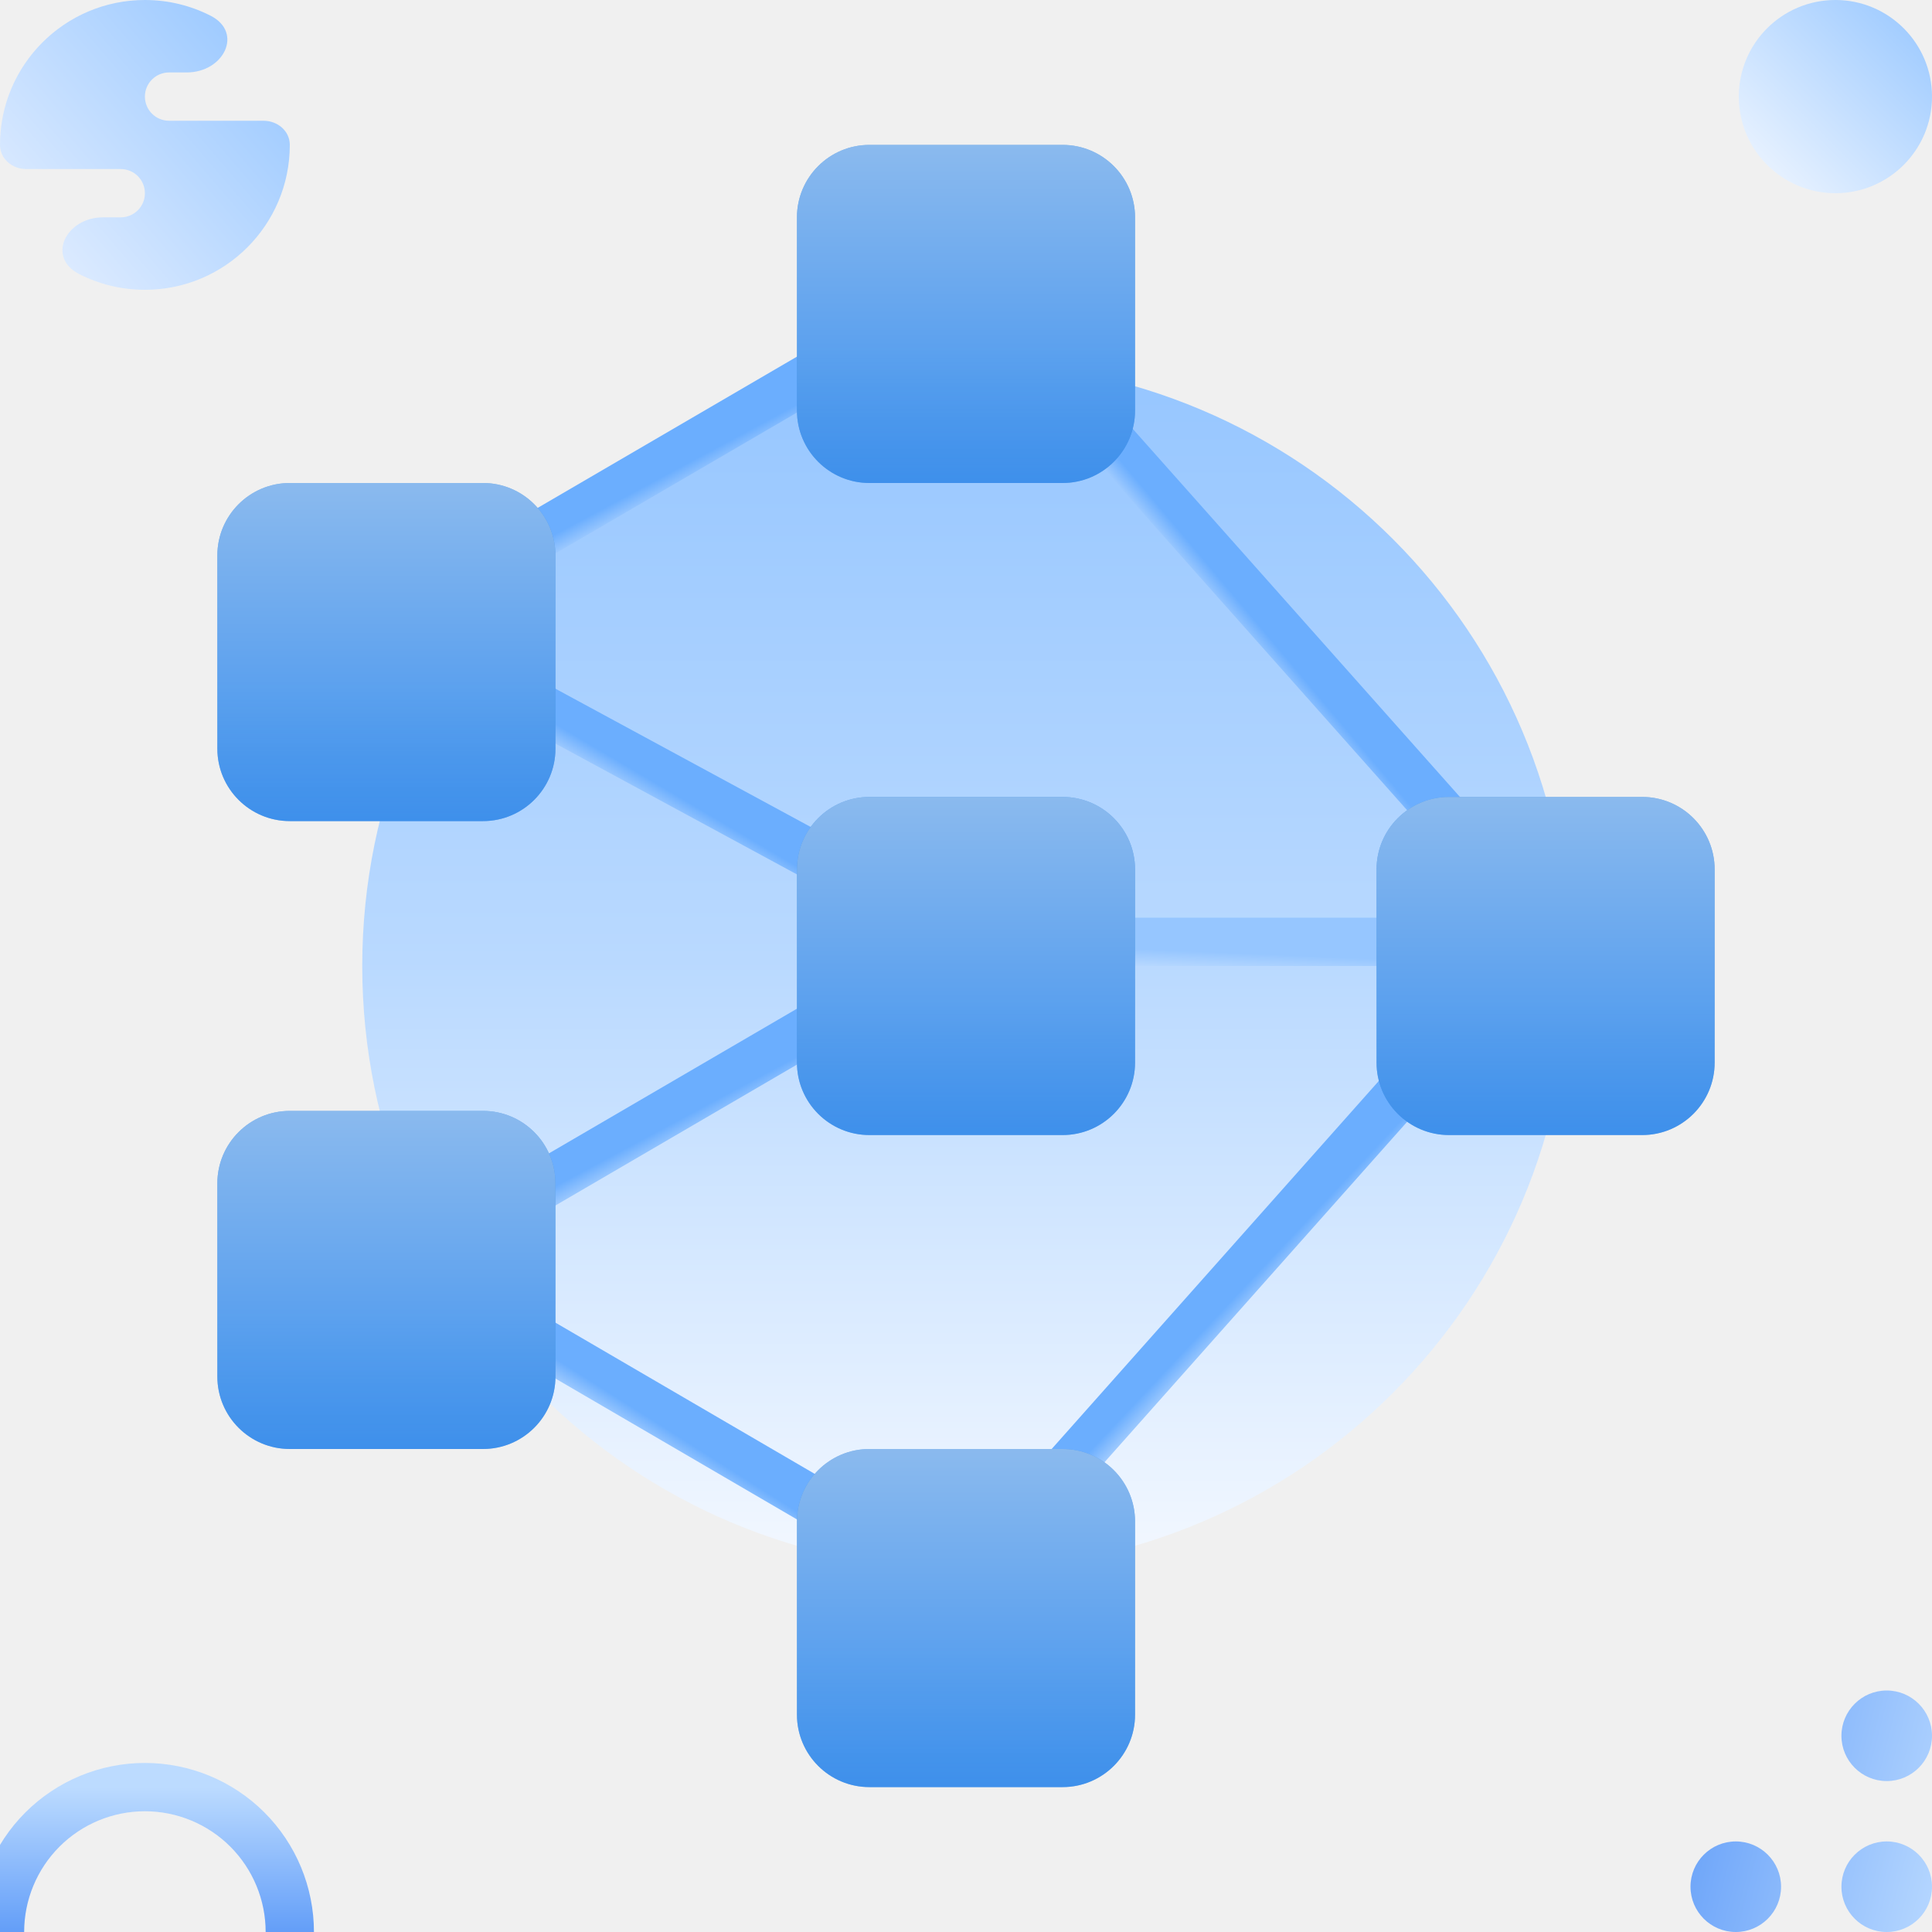
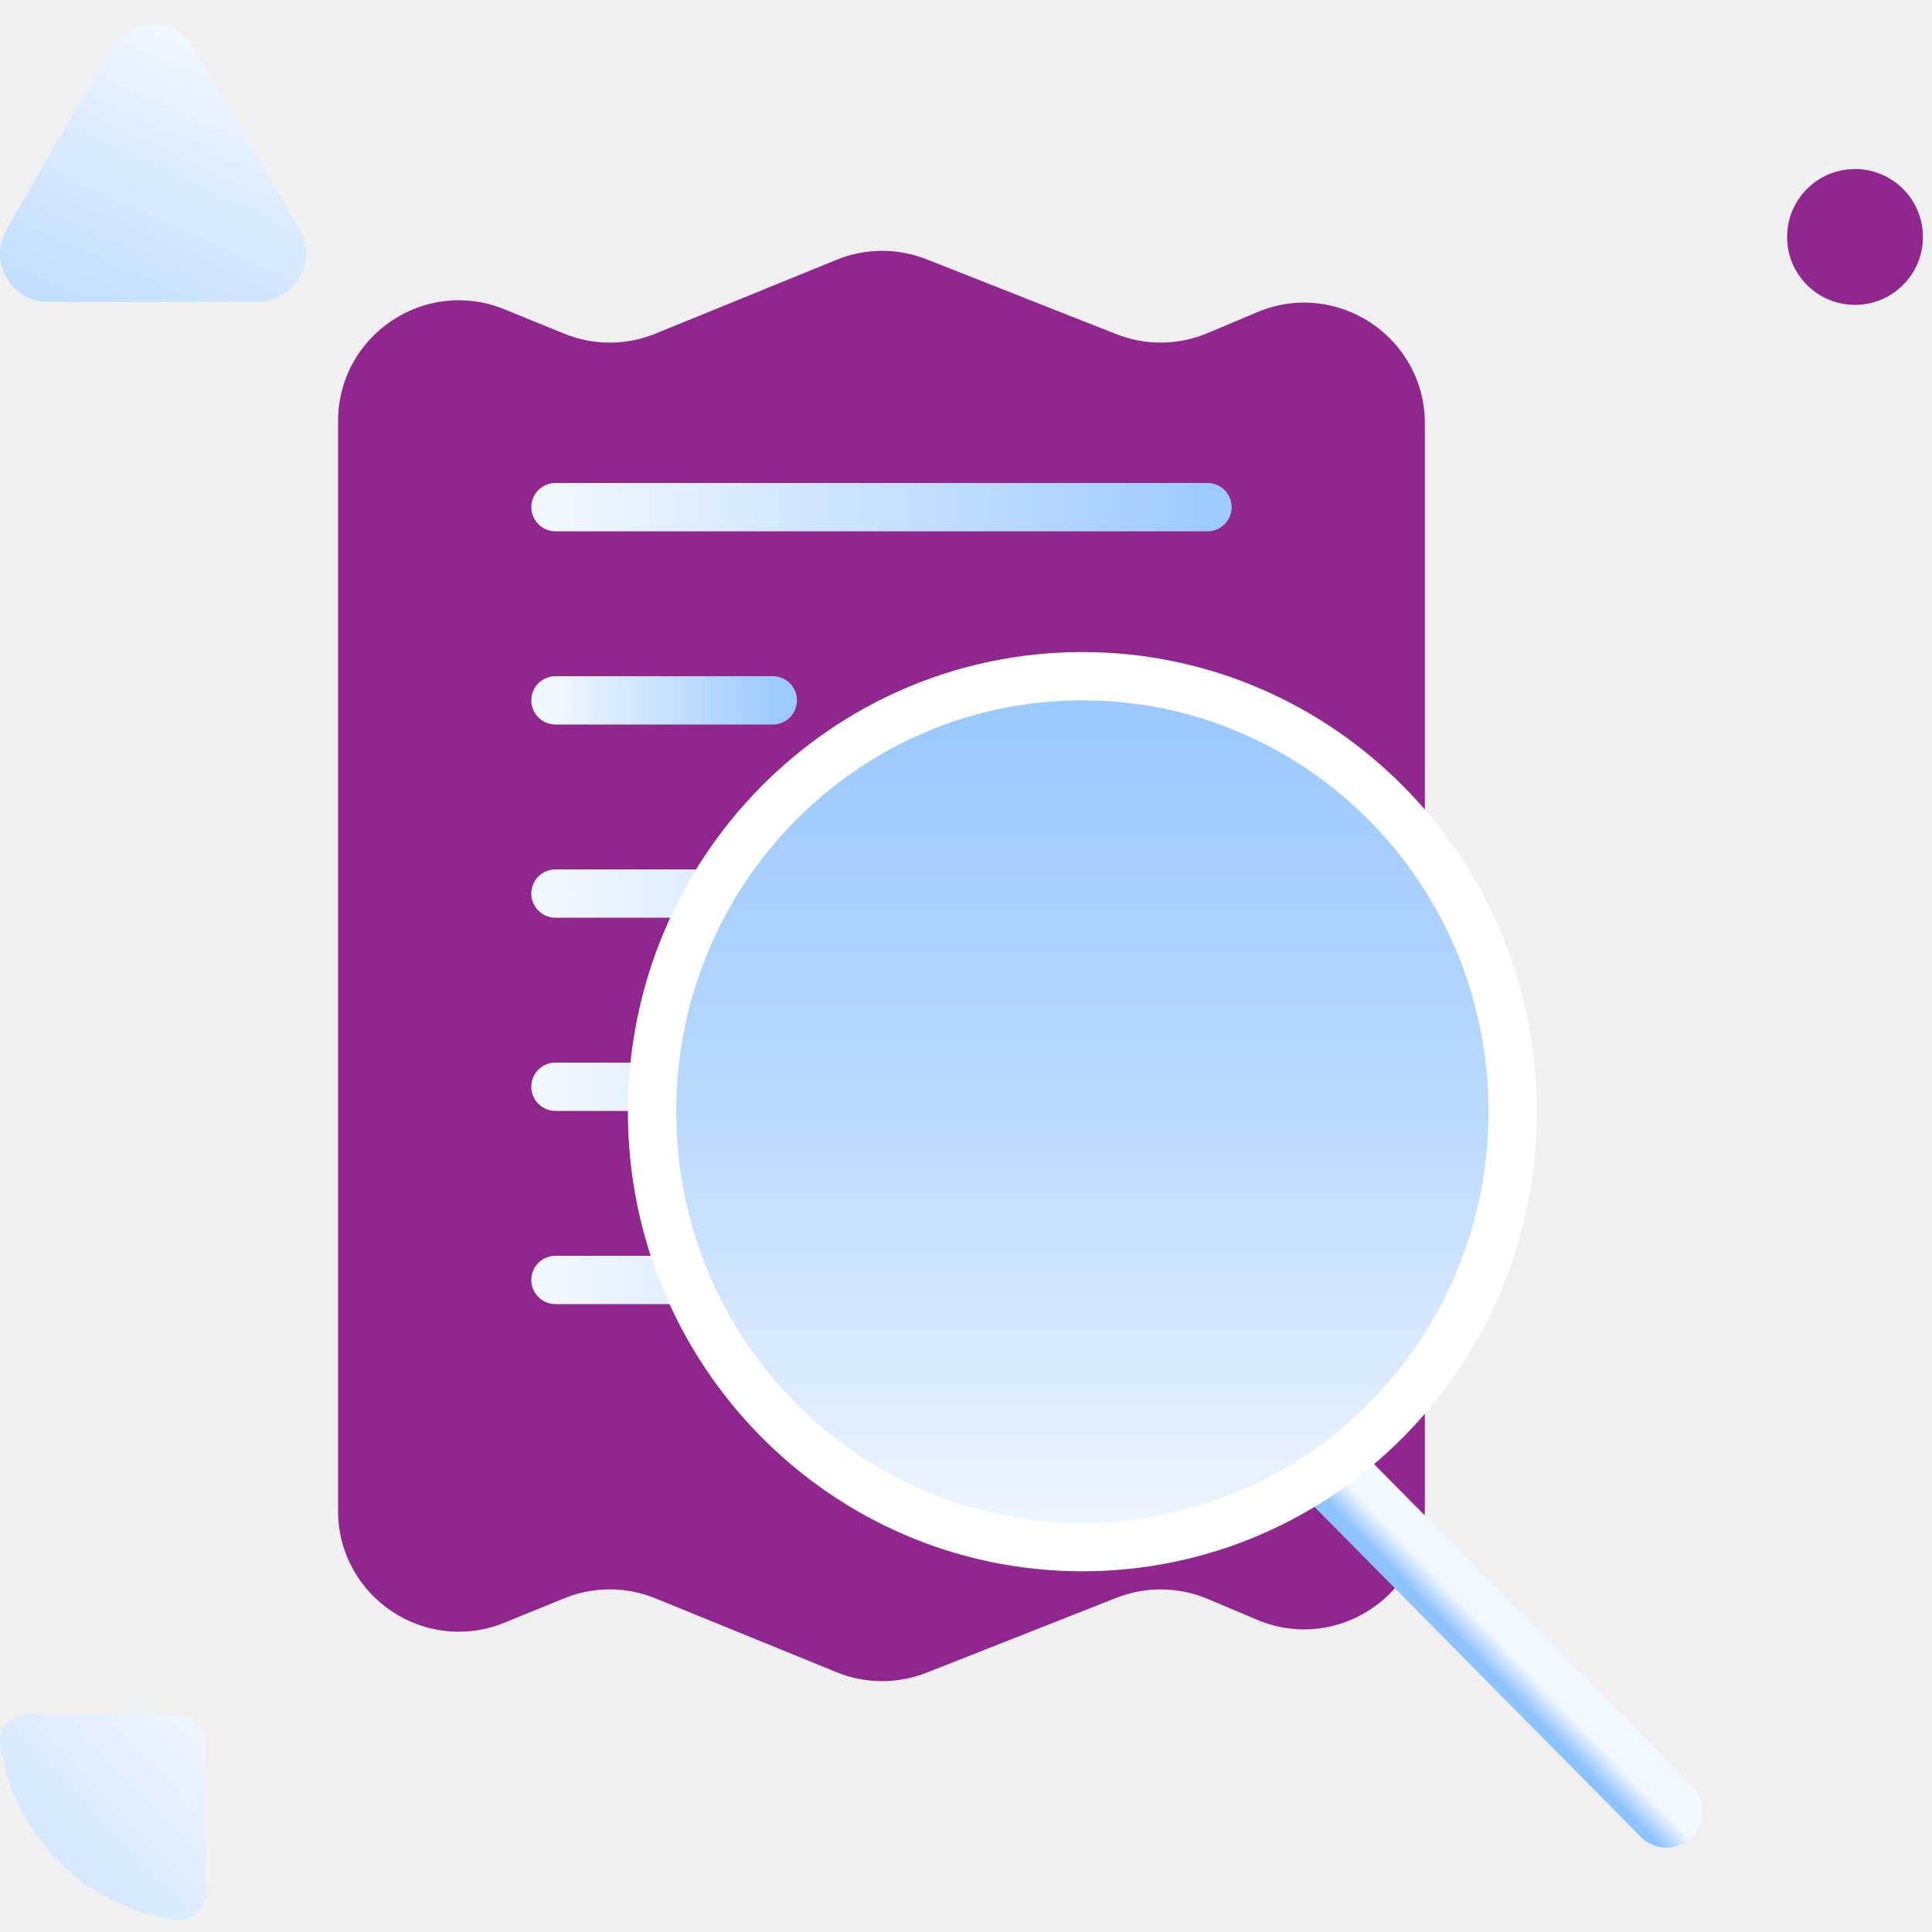
<svg xmlns="http://www.w3.org/2000/svg" width="80" height="80" viewBox="0 0 80 80" fill="none">
-   <g clip-path="url(#clip0_241_22865)">
-     <path d="M40 65C26.193 65 15 53.807 15 40C15 26.193 26.193 15 40 15C53.807 15 65 26.193 65 40C65 53.807 53.807 65 40 65Z" fill="url(#paint0_linear_241_22865)" />
-     <line x1="15.496" y1="26.136" x2="39.496" y2="12.136" stroke="url(#paint1_linear_241_22865)" stroke-width="2" />
-     <line x1="15.496" y1="53.136" x2="39.496" y2="39.136" stroke="url(#paint2_linear_241_22865)" stroke-width="2" />
-     <line x1="40" y1="39" x2="64" y2="39" stroke="url(#paint3_linear_241_22865)" stroke-width="2" />
-     <line x1="40.747" y1="12.336" x2="64.747" y2="39.336" stroke="url(#paint4_linear_241_22865)" stroke-width="2" />
-     <line x1="16.476" y1="26.121" x2="40.476" y2="39.121" stroke="url(#paint5_linear_241_22865)" stroke-width="2" />
-     <line x1="16.504" y1="52.136" x2="40.504" y2="66.136" stroke="url(#paint6_linear_241_22865)" stroke-width="2" />
-     <line x1="39.253" y1="66.336" x2="63.253" y2="39.336" stroke="url(#paint7_linear_241_22865)" stroke-width="2" />
-     <rect x="9" y="46" width="14" height="14" rx="3" fill="#2A81DD" />
-     <rect x="9" y="46" width="14" height="14" rx="3" fill="url(#paint8_linear_241_22865)" fill-opacity="0.5" />
-     <rect x="33" y="60" width="14" height="14" rx="3" fill="#2A81DD" />
-     <rect x="33" y="60" width="14" height="14" rx="3" fill="url(#paint9_linear_241_22865)" fill-opacity="0.5" />
-     <rect x="9" y="20" width="14" height="14" rx="3" fill="#2A81DD" />
-     <rect x="9" y="20" width="14" height="14" rx="3" fill="url(#paint10_linear_241_22865)" fill-opacity="0.5" />
-     <rect x="33" y="33" width="14" height="14" rx="3" fill="#2A81DD" />
-     <rect x="33" y="33" width="14" height="14" rx="3" fill="url(#paint11_linear_241_22865)" fill-opacity="0.5" />
-     <rect x="57" y="33" width="14" height="14" rx="3" fill="#2A81DD" />
-     <rect x="57" y="33" width="14" height="14" rx="3" fill="url(#paint12_linear_241_22865)" fill-opacity="0.5" />
-     <rect x="33" y="6" width="14" height="14" rx="3" fill="#2A81DD" />
-     <rect x="33" y="6" width="14" height="14" rx="3" fill="url(#paint13_linear_241_22865)" fill-opacity="0.5" />
-     <path d="M71.875 76.25C72.91 76.25 73.75 77.09 73.75 78.125C73.75 79.16 72.91 80 71.875 80C70.84 80 70 79.16 70 78.125C70 77.09 70.84 76.25 71.875 76.25Z" fill="url(#paint14_linear_241_22865)" />
-     <path d="M78.125 76.25C79.16 76.25 80 77.09 80 78.125C80 79.16 79.16 80 78.125 80C77.09 80 76.25 79.16 76.25 78.125C76.25 77.09 77.09 76.25 78.125 76.25Z" fill="url(#paint15_linear_241_22865)" />
-     <path d="M80 71.875C80 70.84 79.16 70 78.125 70C77.09 70 76.25 70.84 76.25 71.875C76.25 72.91 77.09 73.75 78.125 73.75C79.16 73.75 80 72.91 80 71.875Z" fill="url(#paint16_linear_241_22865)" />
-     <path d="M12 6C12 9.314 9.314 12 6 12C5.023 12 4.1 11.767 3.285 11.352C1.912 10.654 2.73 9 4.27 9H5C5.552 9 6 8.552 6 8C6 7.448 5.552 7 5 7H1.088C0.508 7 0 6.58 0 6C0 2.686 2.686 0 6 0C6.977 0 7.9 0.234 8.715 0.648C10.088 1.346 9.27 3 7.73 3H7C6.448 3 6 3.448 6 4C6 4.552 6.448 5 7 5H10.912C11.492 5 12 5.42 12 6Z" fill="url(#paint17_linear_241_22865)" />
-     <path d="M80 4C80 6.209 78.209 8 76 8C73.791 8 72 6.209 72 4C72 1.791 73.791 0 76 0C78.209 0 80 1.791 80 4Z" fill="url(#paint18_linear_241_22865)" />
-     <path d="M12 80C12 78.409 11.368 76.883 10.243 75.757C9.117 74.632 7.591 74 6 74C4.409 74 2.883 74.632 1.757 75.757C0.632 76.883 1.39116e-07 78.409 0 80" stroke="url(#paint19_linear_241_22865)" stroke-width="2" stroke-linecap="round" />
+   <g clip-path="url(#clip0_241_22990)">
+     <path d="M14 62.562V17.438C14 13.886 17.599 11.467 20.887 12.808L23.363 13.817C24.573 14.31 25.927 14.31 27.137 13.817L34.643 10.757C35.835 10.271 37.168 10.264 38.365 10.736L46.227 13.837C47.444 14.317 48.8 14.301 50.005 13.793L52.057 12.928C55.353 11.538 59 13.958 59 17.535V62.465C59 66.042 55.353 68.462 52.057 67.072L50.005 66.207C48.8 65.699 47.444 65.683 46.227 66.163L38.365 69.264C37.168 69.736 35.835 69.729 34.643 69.243L27.137 66.183C25.927 65.69 24.573 65.69 23.363 66.183L20.887 67.192C17.599 68.533 14 66.114 14 62.562Z" fill="#90278E" />
+     <path d="M23 21H50" stroke="url(#paint0_linear_241_22990)" stroke-width="2" stroke-linecap="round" />
+     <path d="M23 29H32" stroke="url(#paint1_linear_241_22990)" stroke-width="2" stroke-linecap="round" />
+     <path d="M23 37H49" stroke="url(#paint2_linear_241_22990)" stroke-width="2" stroke-linecap="round" />
+     <path d="M23 45H49" stroke="url(#paint3_linear_241_22990)" stroke-width="2" stroke-linecap="round" />
+     <path d="M23 53H49" stroke="url(#paint4_linear_241_22990)" stroke-width="2" stroke-linecap="round" />
+     <path d="M67.945 76.067C68.528 76.656 69.472 76.656 70.055 76.067C70.637 75.478 70.637 74.522 70.055 73.933L67.945 76.067ZM54.079 62.043L67.945 76.067L70.055 73.933L56.188 59.91L54.079 62.043Z" fill="url(#paint5_linear_241_22990)" />
+     <path d="M62.637 46.032C62.637 56.002 54.649 64.064 44.819 64.064C34.988 64.064 27 56.002 27 46.032C27 36.063 34.988 28 44.819 28C54.649 28 62.637 36.063 62.637 46.032Z" fill="url(#paint6_radial_241_22990)" />
+     <path d="M62.637 46.032C62.637 56.002 54.649 64.064 44.819 64.064C34.988 64.064 27 56.002 27 46.032C27 36.063 34.988 28 44.819 28C54.649 28 62.637 36.063 62.637 46.032Z" fill="url(#paint7_linear_241_22990)" />
+     <path d="M62.637 46.032C62.637 56.002 54.649 64.064 44.819 64.064C34.988 64.064 27 56.002 27 46.032C27 36.063 34.988 28 44.819 28C54.649 28 62.637 36.063 62.637 46.032Z" stroke="white" stroke-width="2" />
+     <path d="M8.065 2C7.295 0.667 5.371 0.667 4.601 2L0.271 9.5C-0.499 10.833 0.463 12.5 2.003 12.5H10.663C12.203 12.5 13.165 10.833 12.395 9.5L8.065 2Z" fill="url(#paint8_linear_241_22990)" />
+     <path d="M1.171 71C0.48 71 -0.089 71.562 0.011 72.246C0.114 72.946 0.303 73.632 0.575 74.289C1.007 75.331 1.64 76.279 2.438 77.077C3.236 77.875 4.183 78.508 5.226 78.939C5.882 79.212 6.569 79.4 7.269 79.503C7.952 79.603 8.514 79.034 8.514 78.344L8.514 72.25C8.514 71.56 7.955 71 7.264 71L1.171 71Z" fill="url(#paint9_linear_241_22990)" />
+     <circle cx="76.812" cy="9.812" r="2.812" fill="#90278E" />
  </g>
  <defs>
-     <linearGradient id="paint0_linear_241_22865" x1="40" y1="65" x2="40" y2="15" gradientUnits="userSpaceOnUse">
+     <linearGradient id="paint0_linear_241_22990" x1="23" y1="23" x2="50" y2="23" gradientUnits="userSpaceOnUse">
+       <stop stop-color="#F0F7FF" />
+       <stop offset="1" stop-color="#9ECBFF" />
+     </linearGradient>
+     <linearGradient id="paint1_linear_241_22990" x1="23" y1="31" x2="32" y2="31" gradientUnits="userSpaceOnUse">
+       <stop stop-color="#F0F7FF" />
+       <stop offset="1" stop-color="#9ECBFF" />
+     </linearGradient>
+     <linearGradient id="paint2_linear_241_22990" x1="23" y1="39" x2="49" y2="39" gradientUnits="userSpaceOnUse">
+       <stop stop-color="#F0F7FF" />
+       <stop offset="1" stop-color="#9ECBFF" />
+     </linearGradient>
+     <linearGradient id="paint3_linear_241_22990" x1="23" y1="47" x2="49" y2="47" gradientUnits="userSpaceOnUse">
+       <stop stop-color="#F0F7FF" />
+       <stop offset="1" stop-color="#9ECBFF" />
+     </linearGradient>
+     <linearGradient id="paint4_linear_241_22990" x1="23" y1="55" x2="49" y2="55" gradientUnits="userSpaceOnUse">
+       <stop stop-color="#F0F7FF" />
+       <stop offset="1" stop-color="#9ECBFF" />
+     </linearGradient>
+     <linearGradient id="paint5_linear_241_22990" x1="68.581" y1="74.686" x2="67.778" y2="75.462" gradientUnits="userSpaceOnUse">
+       <stop stop-color="#F2F8FF" />
+       <stop offset="1" stop-color="#8EC2FF" />
+     </linearGradient>
+     <radialGradient id="paint6_radial_241_22990" cx="0" cy="0" r="1" gradientUnits="userSpaceOnUse" gradientTransform="translate(44.8187 46.0321) rotate(90) scale(19.0321 18.8187)">
+       <stop stop-color="white" />
+       <stop offset="1" stop-color="white" />
+     </radialGradient>
+     <linearGradient id="paint7_linear_241_22990" x1="44.819" y1="65.064" x2="44.819" y2="27" gradientUnits="userSpaceOnUse">
      <stop stop-color="#F3F8FF" />
      <stop offset="0.505" stop-color="#B9D9FF" />
      <stop offset="1" stop-color="#96C6FF" />
    </linearGradient>
-     <linearGradient id="paint1_linear_241_22865" x1="16.504" y1="27.864" x2="15.559" y2="26.102" gradientUnits="userSpaceOnUse">
+     <linearGradient id="paint8_linear_241_22990" x1="12.333" y1="3" x2="1.333" y2="27" gradientUnits="userSpaceOnUse">
+       <stop stop-color="#F2F8FF" />
+       <stop offset="1" stop-color="#8EC2FF" />
+     </linearGradient>
+     <linearGradient id="paint9_linear_241_22990" x1="9.686" y1="70.219" x2="-2.683" y2="81.937" gradientUnits="userSpaceOnUse">
      <stop stop-color="#F3F8FF" />
-       <stop offset="1" stop-color="#6BAEFE" />
+       <stop offset="1" stop-color="#BFDCFF" />
    </linearGradient>
-     <linearGradient id="paint2_linear_241_22865" x1="16.504" y1="54.864" x2="15.559" y2="53.102" gradientUnits="userSpaceOnUse">
-       <stop stop-color="#F3F8FF" />
-       <stop offset="1" stop-color="#6BAEFE" />
-     </linearGradient>
-     <linearGradient id="paint3_linear_241_22865" x1="40" y1="41" x2="40.083" y2="39.004" gradientUnits="userSpaceOnUse">
-       <stop stop-color="#F3F8FF" />
-       <stop offset="1" stop-color="#96C6FF" />
-     </linearGradient>
-     <linearGradient id="paint4_linear_241_22865" x1="39.253" y1="13.664" x2="40.783" y2="12.378" gradientUnits="userSpaceOnUse">
-       <stop stop-color="#F3F8FF" />
-       <stop offset="1" stop-color="#6BAEFE" />
-     </linearGradient>
-     <linearGradient id="paint5_linear_241_22865" x1="15.524" y1="27.879" x2="16.539" y2="26.158" gradientUnits="userSpaceOnUse">
-       <stop stop-color="#F3F8FF" />
-       <stop offset="1" stop-color="#6BAEFE" />
-     </linearGradient>
-     <linearGradient id="paint6_linear_241_22865" x1="15.496" y1="53.864" x2="16.565" y2="52.175" gradientUnits="userSpaceOnUse">
-       <stop stop-color="#F3F8FF" />
-       <stop offset="1" stop-color="#6BAEFE" />
-     </linearGradient>
-     <linearGradient id="paint7_linear_241_22865" x1="40.747" y1="67.664" x2="39.291" y2="66.295" gradientUnits="userSpaceOnUse">
-       <stop stop-color="#F3F8FF" />
-       <stop offset="1" stop-color="#6BAEFE" />
-     </linearGradient>
-     <linearGradient id="paint8_linear_241_22865" x1="16" y1="45.258" x2="16" y2="60" gradientUnits="userSpaceOnUse">
-       <stop stop-color="#F3F8FF" />
-       <stop offset="0.62" stop-color="#8FC2FF" />
-       <stop offset="1" stop-color="#5CA6FF" stop-opacity="0.8" />
-     </linearGradient>
-     <linearGradient id="paint9_linear_241_22865" x1="40" y1="59.258" x2="40" y2="74" gradientUnits="userSpaceOnUse">
-       <stop stop-color="#F3F8FF" />
-       <stop offset="0.62" stop-color="#8FC2FF" />
-       <stop offset="1" stop-color="#5CA6FF" stop-opacity="0.8" />
-     </linearGradient>
-     <linearGradient id="paint10_linear_241_22865" x1="16" y1="19.258" x2="16" y2="34" gradientUnits="userSpaceOnUse">
-       <stop stop-color="#F3F8FF" />
-       <stop offset="0.62" stop-color="#8FC2FF" />
-       <stop offset="1" stop-color="#5CA6FF" stop-opacity="0.8" />
-     </linearGradient>
-     <linearGradient id="paint11_linear_241_22865" x1="40" y1="32.258" x2="40" y2="47" gradientUnits="userSpaceOnUse">
-       <stop stop-color="#F3F8FF" />
-       <stop offset="0.62" stop-color="#8FC2FF" />
-       <stop offset="1" stop-color="#5CA6FF" stop-opacity="0.8" />
-     </linearGradient>
-     <linearGradient id="paint12_linear_241_22865" x1="64" y1="32.258" x2="64" y2="47" gradientUnits="userSpaceOnUse">
-       <stop stop-color="#F3F8FF" />
-       <stop offset="0.62" stop-color="#8FC2FF" />
-       <stop offset="1" stop-color="#5CA6FF" stop-opacity="0.8" />
-     </linearGradient>
-     <linearGradient id="paint13_linear_241_22865" x1="40" y1="5.258" x2="40" y2="20" gradientUnits="userSpaceOnUse">
-       <stop stop-color="#F3F8FF" />
-       <stop offset="0.62" stop-color="#8FC2FF" />
-       <stop offset="1" stop-color="#5CA6FF" stop-opacity="0.8" />
-     </linearGradient>
-     <linearGradient id="paint14_linear_241_22865" x1="70" y1="70" x2="81.786" y2="73.011" gradientUnits="userSpaceOnUse">
-       <stop stop-color="#639EF8" />
-       <stop offset="1" stop-color="#B6D7FF" />
-     </linearGradient>
-     <linearGradient id="paint15_linear_241_22865" x1="70" y1="70" x2="81.786" y2="73.011" gradientUnits="userSpaceOnUse">
-       <stop stop-color="#639EF8" />
-       <stop offset="1" stop-color="#B6D7FF" />
-     </linearGradient>
-     <linearGradient id="paint16_linear_241_22865" x1="70" y1="70" x2="81.786" y2="73.011" gradientUnits="userSpaceOnUse">
-       <stop stop-color="#639EF8" />
-       <stop offset="1" stop-color="#B6D7FF" />
-     </linearGradient>
-     <linearGradient id="paint17_linear_241_22865" x1="15.5" y1="3" x2="4.239" y2="12.678" gradientUnits="userSpaceOnUse">
-       <stop stop-color="#8EC2FF" />
-       <stop offset="1" stop-color="#DBEAFF" />
-     </linearGradient>
-     <linearGradient id="paint18_linear_241_22865" x1="72" y1="8" x2="80" y2="0" gradientUnits="userSpaceOnUse">
-       <stop stop-color="#F3F8FF" />
-       <stop offset="1" stop-color="#96C6FF" />
-     </linearGradient>
-     <linearGradient id="paint19_linear_241_22865" x1="6" y1="74" x2="6" y2="80" gradientUnits="userSpaceOnUse">
-       <stop stop-color="#BCDBFF" />
-       <stop offset="1" stop-color="#639EF8" />
-     </linearGradient>
-     <clipPath id="clip0_241_22865">
+     <clipPath id="clip0_241_22990">
      <rect width="80" height="80" fill="white" />
    </clipPath>
  </defs>
</svg>
